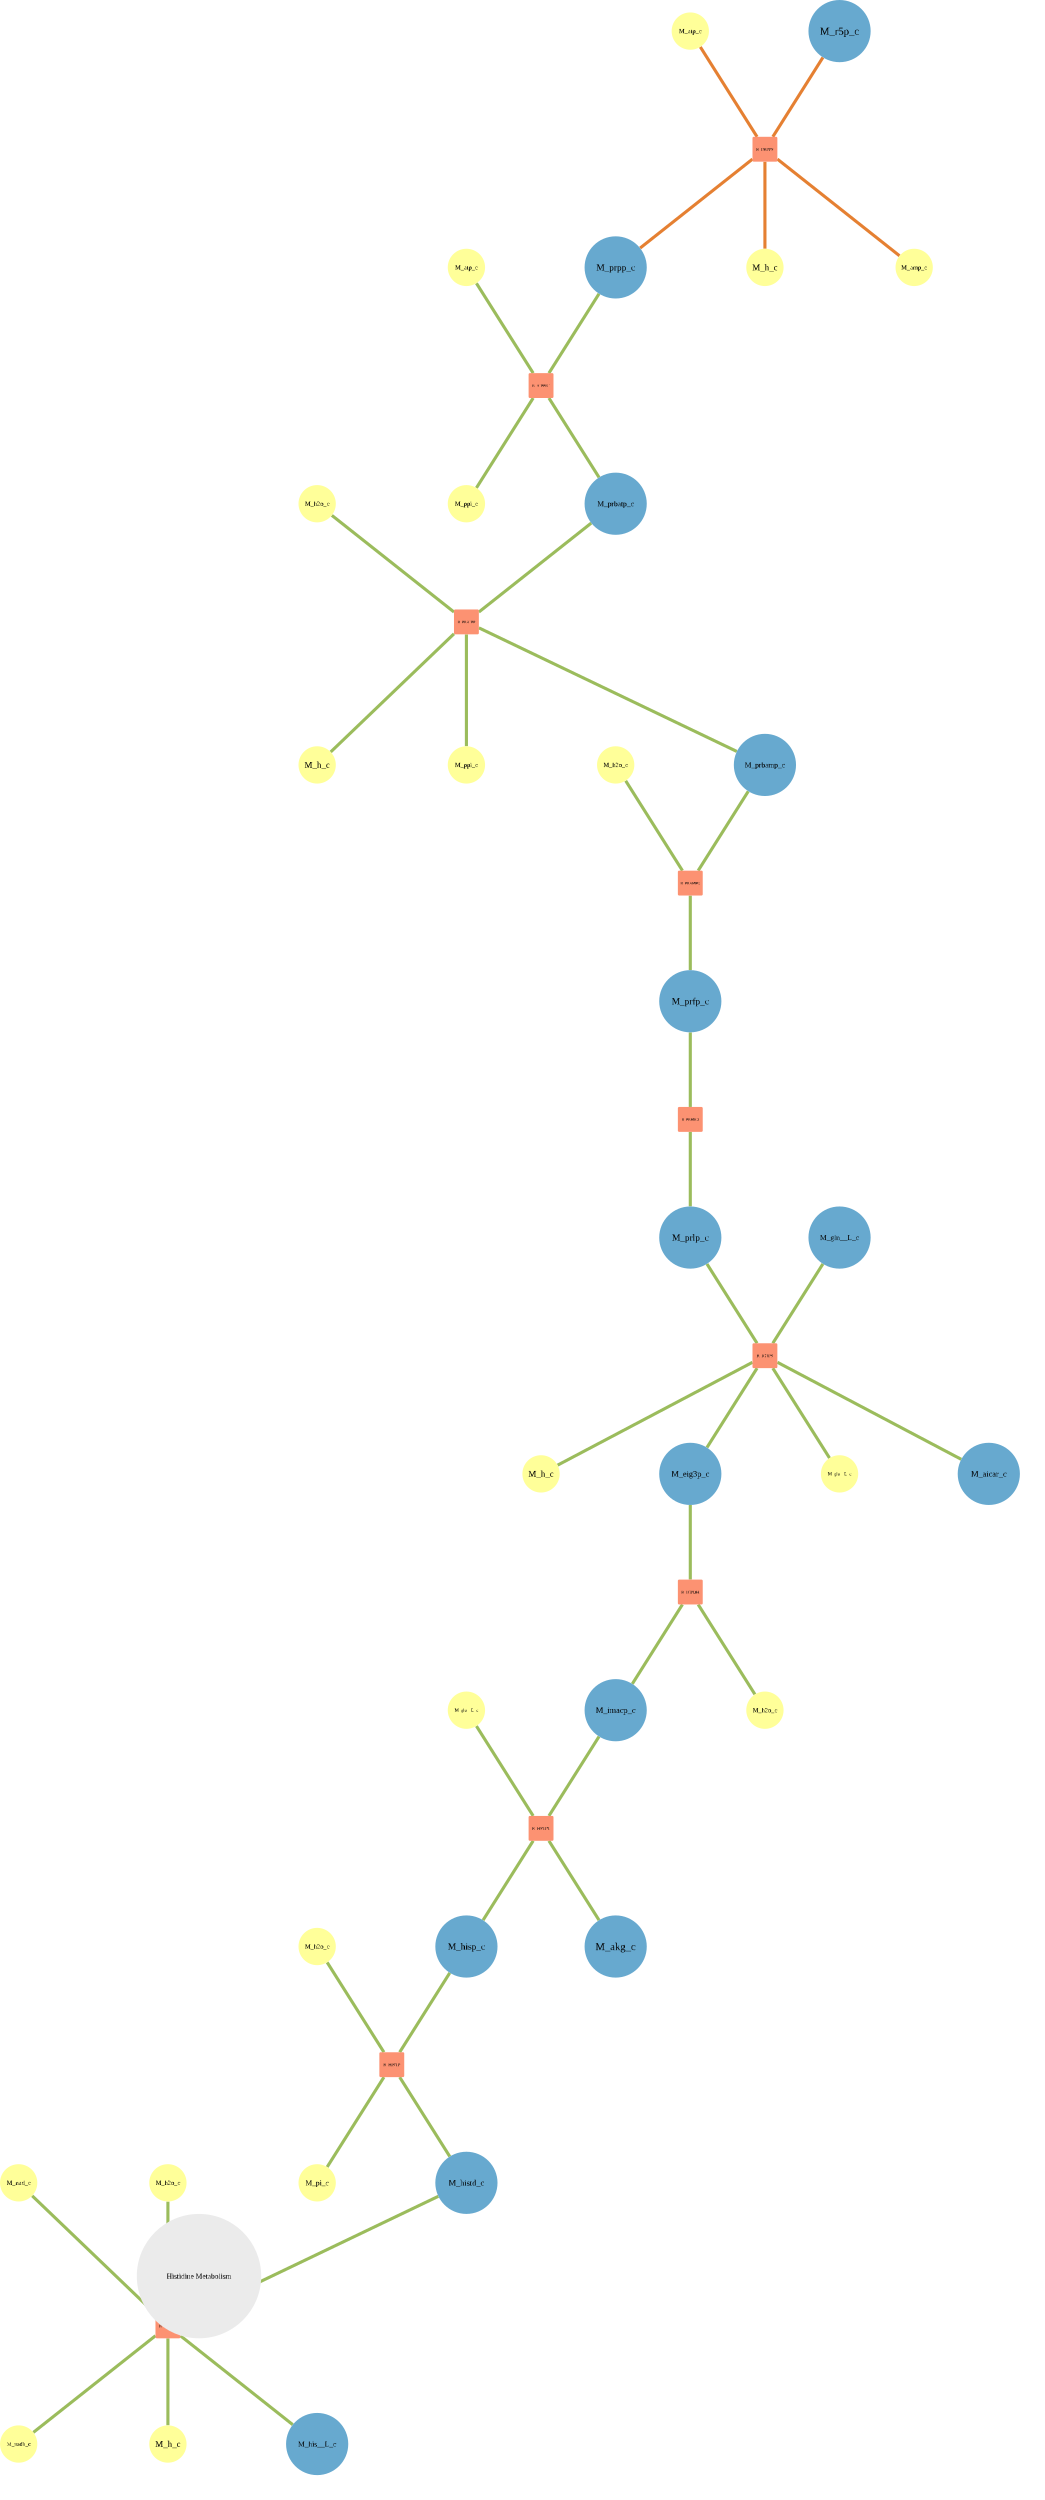
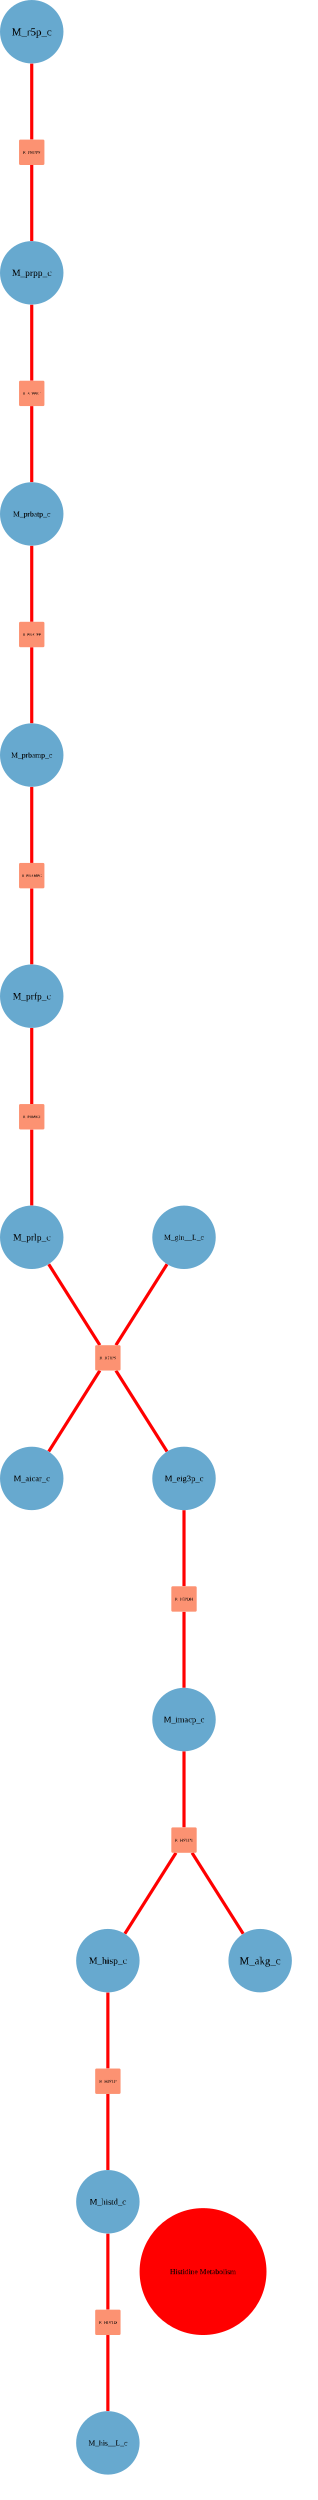
- <svg xmlns="http://www.w3.org/2000/svg" width="42" height="100.5" viewbox="0 0 52 110.5" version="1.1">
-   <rect width="42" height="100.5" fill="rgb(255,255,255)" />
-   <g desc="Graph" transform="translate(8,91.5) scale(1,-1)">
+ <svg xmlns="http://www.w3.org/2000/svg" width="12.5" height="98.5" viewbox="0 0 22.5 108.5" version="1.1">
+   <rect width="12.5" height="98.5" fill="rgb(255,255,255)" />
+   <g desc="Graph" transform="translate(8,89.5) scale(1,-1)">
    <g id="Edges" desc="This is the group of edges">
      <g id="0">
-         <path d="M 22.75,85 L 22.75,81.5" fill="none" stroke-width="0.125" stroke-opacity="1" stroke="rgb(229,128,50)" />
+         <path d="M -0.75,20.5 L -0.75,17.5" fill="none" stroke-width="0.125" stroke-opacity="1" stroke="rgb(255,0,0)" />
      </g>
      <g id="1">
-         <path d="M 17.151,60.116 L 19.434,56.5" fill="none" stroke-width="0.125" stroke-opacity="1" stroke="rgb(155,188,92)" />
+         <path d="M -6.75,49 L -6.75,46" fill="none" stroke-width="0.125" stroke-opacity="1" stroke="rgb(255,0,0)" />
      </g>
      <g id="2">
-         <path d="M 20.066,27 L 22.349,23.384" fill="none" stroke-width="0.125" stroke-opacity="1" stroke="rgb(155,188,92)" />
+         <path d="M -3.75,1.5 L -3.75,-1.5" fill="none" stroke-width="0.125" stroke-opacity="1" stroke="rgb(255,0,0)" />
      </g>
      <g id="3">
-         <path d="M 22.25,36.736 L 14.413,32.6" fill="none" stroke-width="0.125" stroke-opacity="1" stroke="rgb(155,188,92)" />
+         <path d="M -6.75,64 L -6.75,61" fill="none" stroke-width="0.125" stroke-opacity="1" stroke="rgb(255,0,0)" />
      </g>
      <g id="4">
-         <path d="M 23.066,36.5 L 25.349,32.884" fill="none" stroke-width="0.125" stroke-opacity="1" stroke="rgb(155,188,92)" />
+         <path d="M -6.75,54.5 L -6.75,51.5" fill="none" stroke-width="0.125" stroke-opacity="1" stroke="rgb(255,0,0)" />
      </g>
      <g id="5">
-         <path d="M 7.434,8 L 5.15,4.384" fill="none" stroke-width="0.125" stroke-opacity="1" stroke="rgb(155,188,92)" />
+         <path d="M -6.75,87 L -6.75,84" fill="none" stroke-width="0.125" stroke-opacity="1" stroke="rgb(255,0,0)" />
      </g>
      <g id="6">
-         <path d="M 5.15,12.616 L 7.434,9" fill="none" stroke-width="0.125" stroke-opacity="1" stroke="rgb(155,188,92)" />
+         <path d="M -6.75,68 L -6.75,65" fill="none" stroke-width="0.125" stroke-opacity="1" stroke="rgb(255,0,0)" />
      </g>
      <g id="7">
-         <path d="M 10.25,66.021 L 5.291,61.269" fill="none" stroke-width="0.125" stroke-opacity="1" stroke="rgb(155,188,92)" />
+         <path d="M -3.75,7 L -3.75,4" fill="none" stroke-width="0.125" stroke-opacity="1" stroke="rgb(255,0,0)" />
      </g>
      <g id="8">
-         <path d="M 11.15,80.116 L 13.434,76.5" fill="none" stroke-width="0.125" stroke-opacity="1" stroke="rgb(155,188,92)" />
+         <path d="M -6.75,83 L -6.75,80" fill="none" stroke-width="0.125" stroke-opacity="1" stroke="rgb(255,0,0)" />
      </g>
      <g id="9">
-         <path d="M 13.434,75.5 L 11.15,71.884" fill="none" stroke-width="0.125" stroke-opacity="1" stroke="rgb(155,188,92)" />
+         <path d="M -0.75,26 L -0.75,23" fill="none" stroke-width="0.125" stroke-opacity="1" stroke="rgb(255,0,0)" />
      </g>
      <g id="10">
-         <path d="M 11.15,22.116 L 13.434,18.5" fill="none" stroke-width="0.125" stroke-opacity="1" stroke="rgb(155,188,92)" />
+         <path d="M -3.434,35.5 L -1.417,32.307" fill="none" stroke-width="0.125" stroke-opacity="1" stroke="rgb(255,0,0)" />
      </g>
      <g id="11">
-         <path d="M -1.75,-2.396 L -6.662,-6.284" fill="none" stroke-width="0.125" stroke-opacity="1" stroke="rgb(155,188,92)" />
+         <path d="M -3.75,11 L -3.75,8" fill="none" stroke-width="0.125" stroke-opacity="1" stroke="rgb(255,0,0)" />
      </g>
      <g id="12">
-         <path d="M -6.709,3.231 L -1.75,-1.521" fill="none" stroke-width="0.125" stroke-opacity="1" stroke="rgb(155,188,92)" />
+         <path d="M -6.75,77.5 L -6.75,74.5" fill="none" stroke-width="0.125" stroke-opacity="1" stroke="rgb(255,0,0)" />
      </g>
      <g id="13">
-         <path d="M -1.25,-2.5 L -1.25,-6" fill="none" stroke-width="0.125" stroke-opacity="1" stroke="rgb(155,188,92)" />
+         <path d="M -0.75,30 L -0.75,27" fill="none" stroke-width="0.125" stroke-opacity="1" stroke="rgb(255,0,0)" />
      </g>
      <g id="14">
-         <path d="M -1.25,3 L -1.25,-1.5" fill="none" stroke-width="0.125" stroke-opacity="1" stroke="rgb(155,188,92)" />
+         <path d="M -6.083,39.693 L -4.066,36.5" fill="none" stroke-width="0.125" stroke-opacity="1" stroke="rgb(255,0,0)" />
      </g>
      <g id="15">
-         <path d="M 25.082,89.193 L 23.066,86" fill="none" stroke-width="0.125" stroke-opacity="1" stroke="rgb(229,128,50)" />
+         <path d="M -6.75,73.5 L -6.75,70.5" fill="none" stroke-width="0.125" stroke-opacity="1" stroke="rgb(255,0,0)" />
      </g>
      <g id="16">
-         <path d="M 20.418,40.693 L 22.434,37.5" fill="none" stroke-width="0.125" stroke-opacity="1" stroke="rgb(155,188,92)" />
+         <path d="M -6.75,58.5 L -6.75,55.5" fill="none" stroke-width="0.125" stroke-opacity="1" stroke="rgb(255,0,0)" />
      </g>
      <g id="17">
-         <path d="M 16.082,21.693 L 14.066,18.5" fill="none" stroke-width="0.125" stroke-opacity="1" stroke="rgb(155,188,92)" />
+         <path d="M -6.75,45 L -6.75,42" fill="none" stroke-width="0.125" stroke-opacity="1" stroke="rgb(255,0,0)" />
      </g>
      <g id="18">
-         <path d="M 19.75,50 L 19.75,47" fill="none" stroke-width="0.125" stroke-opacity="1" stroke="rgb(155,188,92)" />
+         <path d="M -1.066,16.5 L -3.083,13.307" fill="none" stroke-width="0.125" stroke-opacity="1" stroke="rgb(255,0,0)" />
      </g>
      <g id="19">
-         <path d="M 9.623,3.21 L -0.75,-1.76" fill="none" stroke-width="0.125" stroke-opacity="1" stroke="rgb(155,188,92)" />
+         <path d="M -4.066,35.5 L -6.083,32.307" fill="none" stroke-width="0.125" stroke-opacity="1" stroke="rgb(255,0,0)" />
      </g>
      <g id="20">
-         <path d="M 25.082,40.693 L 23.066,37.5" fill="none" stroke-width="0.125" stroke-opacity="1" stroke="rgb(155,188,92)" />
+         <path d="M -0.434,16.5 L 1.583,13.307" fill="none" stroke-width="0.125" stroke-opacity="1" stroke="rgb(255,0,0)" />
      </g>
      <g id="21">
-         <path d="M 19.75,55.5 L 19.75,52.5" fill="none" stroke-width="0.125" stroke-opacity="1" stroke="rgb(155,188,92)" />
+         <path d="M -1.417,39.693 L -3.434,36.5" fill="none" stroke-width="0.125" stroke-opacity="1" stroke="rgb(255,0,0)" />
      </g>
      <g id="22">
-         <path d="M 23.25,85.104 L 28.162,81.216" fill="none" stroke-width="0.125" stroke-opacity="1" stroke="rgb(229,128,50)" />
-       </g>
-       <g id="23">
-         <path d="M 19.75,46 L 19.75,43" fill="none" stroke-width="0.125" stroke-opacity="1" stroke="rgb(155,188,92)" />
-       </g>
-       <g id="24">
-         <path d="M 19.434,27 L 17.418,23.807" fill="none" stroke-width="0.125" stroke-opacity="1" stroke="rgb(155,188,92)" />
-       </g>
-       <g id="25">
-         <path d="M 22.434,36.5 L 20.418,33.307" fill="none" stroke-width="0.125" stroke-opacity="1" stroke="rgb(155,188,92)" />
-       </g>
-       <g id="26">
-         <path d="M 10.75,66 L 10.75,61.5" fill="none" stroke-width="0.125" stroke-opacity="1" stroke="rgb(155,188,92)" />
-       </g>
-       <g id="27">
-         <path d="M 11.25,66.26 L 21.623,61.29" fill="none" stroke-width="0.125" stroke-opacity="1" stroke="rgb(155,188,92)" />
-       </g>
-       <g id="28">
-         <path d="M 13.434,17.5 L 11.418,14.307" fill="none" stroke-width="0.125" stroke-opacity="1" stroke="rgb(155,188,92)" />
-       </g>
-       <g id="29">
-         <path d="M 22.082,59.693 L 20.066,56.5" fill="none" stroke-width="0.125" stroke-opacity="1" stroke="rgb(155,188,92)" />
-       </g>
-       <g id="30">
-         <path d="M -0.75,-2.396 L 3.77,-5.974" fill="none" stroke-width="0.125" stroke-opacity="1" stroke="rgb(155,188,92)" />
-       </g>
-       <g id="31">
-         <path d="M 5.338,70.784 L 10.25,66.896" fill="none" stroke-width="0.125" stroke-opacity="1" stroke="rgb(155,188,92)" />
-       </g>
-       <g id="32">
-         <path d="M 15.77,70.474 L 11.25,66.896" fill="none" stroke-width="0.125" stroke-opacity="1" stroke="rgb(155,188,92)" />
-       </g>
-       <g id="33">
-         <path d="M 20.151,89.616 L 22.434,86" fill="none" stroke-width="0.125" stroke-opacity="1" stroke="rgb(229,128,50)" />
-       </g>
-       <g id="34">
-         <path d="M 14.066,75.5 L 16.082,72.307" fill="none" stroke-width="0.125" stroke-opacity="1" stroke="rgb(155,188,92)" />
-       </g>
-       <g id="35">
-         <path d="M 19.75,31 L 19.75,28" fill="none" stroke-width="0.125" stroke-opacity="1" stroke="rgb(155,188,92)" />
-       </g>
-       <g id="36">
-         <path d="M 10.082,12.193 L 8.066,9" fill="none" stroke-width="0.125" stroke-opacity="1" stroke="rgb(155,188,92)" />
-       </g>
-       <g id="37">
-         <path d="M 23.25,36.736 L 30.645,32.833" fill="none" stroke-width="0.125" stroke-opacity="1" stroke="rgb(155,188,92)" />
-       </g>
-       <g id="38">
-         <path d="M 8.066,8 L 10.082,4.807" fill="none" stroke-width="0.125" stroke-opacity="1" stroke="rgb(155,188,92)" />
-       </g>
-       <g id="39">
-         <path d="M 14.066,17.5 L 16.082,14.307" fill="none" stroke-width="0.125" stroke-opacity="1" stroke="rgb(155,188,92)" />
-       </g>
-       <g id="40">
-         <path d="M 16.082,79.693 L 14.066,76.5" fill="none" stroke-width="0.125" stroke-opacity="1" stroke="rgb(155,188,92)" />
-       </g>
-       <g id="41">
-         <path d="M 22.25,85.104 L 17.73,81.526" fill="none" stroke-width="0.125" stroke-opacity="1" stroke="rgb(229,128,50)" />
+         <path d="M -3.75,-2.5 L -3.75,-5.5" fill="none" stroke-width="0.125" stroke-opacity="1" stroke="rgb(255,0,0)" />
      </g>
    </g>
    <g id="Nodes" desc="This is the group of nodes">
      <g id="0">
-         <ellipse cx="13.75" cy="32.25" rx="0.75" ry="0.75" fill="rgb(255,255,153)" fill-opacity="1" />
-         <text x="13.75" y="-32.13" font-size="0.36" text-anchor="middle" transform="scale(1,-1)" stroke-width="0" fill="rgb(0,0,0)" fill-opacity="1">M_h_c</text>
+         <ellipse cx="-6.75" cy="88.25" rx="1.25" ry="1.25" fill="rgb(103,169,207)" fill-opacity="1" />
+         <text x="-6.75" y="-88.107" font-size="0.429" text-anchor="middle" transform="scale(1,-1)" stroke-width="0" fill="rgb(0,0,0)" fill-opacity="1">M_r5p_c</text>
      </g>
      <g id="1">
-         <ellipse cx="4.75" cy="13.25" rx="0.75" ry="0.75" fill="rgb(255,255,153)" fill-opacity="1" />
-         <text x="4.75" y="-13.164" font-size="0.257" text-anchor="middle" transform="scale(1,-1)" stroke-width="0" fill="rgb(0,0,0)" fill-opacity="1">M_h2o_c</text>
+         <ellipse cx="-6.75" cy="78.75" rx="1.25" ry="1.25" fill="rgb(103,169,207)" fill-opacity="1" />
+         <text x="-6.75" y="-78.625" font-size="0.375" text-anchor="middle" transform="scale(1,-1)" stroke-width="0" fill="rgb(0,0,0)" fill-opacity="1">M_prpp_c</text>
      </g>
      <g id="2">
-         <ellipse cx="4.75" cy="60.75" rx="0.75" ry="0.75" fill="rgb(255,255,153)" fill-opacity="1" />
-         <text x="4.75" y="-60.63" font-size="0.36" text-anchor="middle" transform="scale(1,-1)" stroke-width="0" fill="rgb(0,0,0)" fill-opacity="1">M_h_c</text>
+         <rect x="-1.25" y="16.5" width="1" height="1" rx="0.05" ry="0.05" fill="rgb(252,146,114)" fill-opacity="1" />
+         <text x="-0.75" y="-16.943" font-size="0.171" text-anchor="middle" transform="scale(1,-1)" stroke-width="0" fill="rgb(0,0,0)" fill-opacity="1">R_HSTPT</text>
      </g>
      <g id="3">
-         <ellipse cx="10.75" cy="60.75" rx="0.75" ry="0.75" fill="rgb(255,255,153)" fill-opacity="1" />
-         <text x="10.75" y="-60.664" font-size="0.257" text-anchor="middle" transform="scale(1,-1)" stroke-width="0" fill="rgb(0,0,0)" fill-opacity="1">M_ppi_c</text>
+         <rect x="-7.25" y="83" width="1" height="1" rx="0.05" ry="0.05" fill="rgb(252,146,114)" fill-opacity="1" />
+         <text x="-6.75" y="-83.443" font-size="0.171" text-anchor="middle" transform="scale(1,-1)" stroke-width="0" fill="rgb(0,0,0)" fill-opacity="1">R_PRPPS</text>
      </g>
      <g id="4">
-         <ellipse cx="4.75" cy="71.25" rx="0.75" ry="0.75" fill="rgb(255,255,153)" fill-opacity="1" />
-         <text x="4.75" y="-71.164" font-size="0.257" text-anchor="middle" transform="scale(1,-1)" stroke-width="0" fill="rgb(0,0,0)" fill-opacity="1">M_h2o_c</text>
+         <ellipse cx="-6.75" cy="40.75" rx="1.25" ry="1.25" fill="rgb(103,169,207)" fill-opacity="1" />
+         <text x="-6.75" y="-40.625" font-size="0.375" text-anchor="middle" transform="scale(1,-1)" stroke-width="0" fill="rgb(0,0,0)" fill-opacity="1">M_prlp_c</text>
      </g>
      <g id="5">
-         <ellipse cx="10.75" cy="80.75" rx="0.75" ry="0.75" fill="rgb(255,255,153)" fill-opacity="1" />
-         <text x="10.75" y="-80.664" font-size="0.257" text-anchor="middle" transform="scale(1,-1)" stroke-width="0" fill="rgb(0,0,0)" fill-opacity="1">M_atp_c</text>
+         <ellipse cx="-6.75" cy="31.25" rx="1.25" ry="1.25" fill="rgb(103,169,207)" fill-opacity="1" />
+         <text x="-6.75" y="-31.139" font-size="0.333" text-anchor="middle" transform="scale(1,-1)" stroke-width="0" fill="rgb(0,0,0)" fill-opacity="1">M_aicar_c</text>
      </g>
      <g id="6">
-         <ellipse cx="10.75" cy="71.25" rx="0.75" ry="0.75" fill="rgb(255,255,153)" fill-opacity="1" />
-         <text x="10.75" y="-71.164" font-size="0.257" text-anchor="middle" transform="scale(1,-1)" stroke-width="0" fill="rgb(0,0,0)" fill-opacity="1">M_ppi_c</text>
+         <rect x="-7.25" y="73.5" width="1" height="1" rx="0.05" ry="0.05" fill="rgb(252,146,114)" fill-opacity="1" />
+         <text x="-6.75" y="-73.95" font-size="0.15" text-anchor="middle" transform="scale(1,-1)" stroke-width="0" fill="rgb(0,0,0)" fill-opacity="1">R_ATPPRT</text>
      </g>
      <g id="7">
-         <ellipse cx="10.75" cy="22.75" rx="0.75" ry="0.75" fill="rgb(255,255,153)" fill-opacity="1" />
-         <text x="10.75" y="-22.69" font-size="0.18" text-anchor="middle" transform="scale(1,-1)" stroke-width="0" fill="rgb(0,0,0)" fill-opacity="1">M_glu__L_c</text>
+         <ellipse cx="-0.75" cy="31.25" rx="1.25" ry="1.25" fill="rgb(103,169,207)" fill-opacity="1" />
+         <text x="-0.75" y="-31.139" font-size="0.333" text-anchor="middle" transform="scale(1,-1)" stroke-width="0" fill="rgb(0,0,0)" fill-opacity="1">M_eig3p_c</text>
      </g>
      <g id="8">
-         <ellipse cx="-7.25" cy="-6.75" rx="0.75" ry="0.75" fill="rgb(255,255,153)" fill-opacity="1" />
-         <text x="-7.25" y="6.825" font-size="0.225" text-anchor="middle" transform="scale(1,-1)" stroke-width="0" fill="rgb(0,0,0)" fill-opacity="1">M_nadh_c</text>
+         <ellipse cx="-3.75" cy="-6.75" rx="1.25" ry="1.25" fill="rgb(103,169,207)" fill-opacity="1" />
+         <text x="-3.75" y="6.85" font-size="0.3" text-anchor="middle" transform="scale(1,-1)" stroke-width="0" fill="rgb(0,0,0)" fill-opacity="1">M_his__L_c</text>
      </g>
      <g id="9">
-         <ellipse cx="-7.25" cy="3.75" rx="0.75" ry="0.75" fill="rgb(255,255,153)" fill-opacity="1" />
-         <text x="-7.25" y="-3.664" font-size="0.257" text-anchor="middle" transform="scale(1,-1)" stroke-width="0" fill="rgb(0,0,0)" fill-opacity="1">M_nad_c</text>
+         <ellipse cx="-6.75" cy="69.25" rx="1.25" ry="1.25" fill="rgb(103,169,207)" fill-opacity="1" />
+         <text x="-6.75" y="-69.15" font-size="0.3" text-anchor="middle" transform="scale(1,-1)" stroke-width="0" fill="rgb(0,0,0)" fill-opacity="1">M_prbatp_c</text>
      </g>
      <g id="10">
-         <ellipse cx="-1.25" cy="-6.75" rx="0.75" ry="0.75" fill="rgb(255,255,153)" fill-opacity="1" />
-         <text x="-1.25" y="6.87" font-size="0.36" text-anchor="middle" transform="scale(1,-1)" stroke-width="0" fill="rgb(0,0,0)" fill-opacity="1">M_h_c</text>
+         <ellipse cx="-3.75" cy="12.25" rx="1.25" ry="1.25" fill="rgb(103,169,207)" fill-opacity="1" />
+         <text x="-3.75" y="-12.125" font-size="0.375" text-anchor="middle" transform="scale(1,-1)" stroke-width="0" fill="rgb(0,0,0)" fill-opacity="1">M_hisp_c</text>
      </g>
      <g id="11">
-         <ellipse cx="-1.25" cy="3.75" rx="0.75" ry="0.75" fill="rgb(255,255,153)" fill-opacity="1" />
-         <text x="-1.25" y="-3.664" font-size="0.257" text-anchor="middle" transform="scale(1,-1)" stroke-width="0" fill="rgb(0,0,0)" fill-opacity="1">M_h2o_c</text>
+         <ellipse cx="-0.75" cy="21.75" rx="1.25" ry="1.25" fill="rgb(103,169,207)" fill-opacity="1" />
+         <text x="-0.75" y="-21.639" font-size="0.333" text-anchor="middle" transform="scale(1,-1)" stroke-width="0" fill="rgb(0,0,0)" fill-opacity="1">M_imacp_c</text>
      </g>
      <g id="12">
-         <ellipse cx="16.75" cy="80.75" rx="1.25" ry="1.25" fill="rgb(103,169,207)" fill-opacity="1" />
-         <text x="16.75" y="-80.625" font-size="0.375" text-anchor="middle" transform="scale(1,-1)" stroke-width="0" fill="rgb(0,0,0)" fill-opacity="1">M_prpp_c</text>
+         <ellipse cx="-6.75" cy="50.25" rx="1.25" ry="1.25" fill="rgb(103,169,207)" fill-opacity="1" />
+         <text x="-6.75" y="-50.125" font-size="0.375" text-anchor="middle" transform="scale(1,-1)" stroke-width="0" fill="rgb(0,0,0)" fill-opacity="1">M_prfp_c</text>
      </g>
      <g id="13">
-         <ellipse cx="19.75" cy="90.25" rx="0.75" ry="0.75" fill="rgb(255,255,153)" fill-opacity="1" />
-         <text x="19.75" y="-90.164" font-size="0.257" text-anchor="middle" transform="scale(1,-1)" stroke-width="0" fill="rgb(0,0,0)" fill-opacity="1">M_atp_c</text>
+         <rect x="-4.25" y="35.5" width="1" height="1" rx="0.05" ry="0.05" fill="rgb(252,146,114)" fill-opacity="1" />
+         <text x="-3.75" y="-35.943" font-size="0.171" text-anchor="middle" transform="scale(1,-1)" stroke-width="0" fill="rgb(0,0,0)" fill-opacity="1">R_IG3PS</text>
      </g>
      <g id="14">
-         <rect x="-1.75" y="-2.5" width="1" height="1" rx="0.05" ry="0.05" fill="rgb(252,146,114)" fill-opacity="1" />
-         <text x="-1.25" y="2.057" font-size="0.171" text-anchor="middle" transform="scale(1,-1)" stroke-width="0" fill="rgb(0,0,0)" fill-opacity="1">R_HISTD</text>
+         <ellipse cx="-3.75" cy="2.75" rx="1.25" ry="1.25" fill="rgb(103,169,207)" fill-opacity="1" />
+         <text x="-3.75" y="-2.639" font-size="0.333" text-anchor="middle" transform="scale(1,-1)" stroke-width="0" fill="rgb(0,0,0)" fill-opacity="1">M_histd_c</text>
      </g>
      <g id="15">
-         <rect x="13.25" y="17.5" width="1" height="1" rx="0.05" ry="0.05" fill="rgb(252,146,114)" fill-opacity="1" />
-         <text x="13.75" y="-17.943" font-size="0.171" text-anchor="middle" transform="scale(1,-1)" stroke-width="0" fill="rgb(0,0,0)" fill-opacity="1">R_HSTPT</text>
+         <rect x="-1.25" y="26" width="1" height="1" rx="0.05" ry="0.05" fill="rgb(252,146,114)" fill-opacity="1" />
+         <text x="-0.75" y="-26.443" font-size="0.171" text-anchor="middle" transform="scale(1,-1)" stroke-width="0" fill="rgb(0,0,0)" fill-opacity="1">R_IGPDH</text>
      </g>
      <g id="16">
-         <ellipse cx="22.75" cy="80.75" rx="0.75" ry="0.75" fill="rgb(255,255,153)" fill-opacity="1" />
-         <text x="22.75" y="-80.63" font-size="0.36" text-anchor="middle" transform="scale(1,-1)" stroke-width="0" fill="rgb(0,0,0)" fill-opacity="1">M_h_c</text>
+         <rect x="-7.25" y="45" width="1" height="1" rx="0.05" ry="0.05" fill="rgb(252,146,114)" fill-opacity="1" />
+         <text x="-6.75" y="-45.45" font-size="0.15" text-anchor="middle" transform="scale(1,-1)" stroke-width="0" fill="rgb(0,0,0)" fill-opacity="1">R_PRMICI</text>
      </g>
      <g id="17">
-         <ellipse cx="19.75" cy="32.25" rx="1.25" ry="1.25" fill="rgb(103,169,207)" fill-opacity="1" />
-         <text x="19.75" y="-32.139" font-size="0.333" text-anchor="middle" transform="scale(1,-1)" stroke-width="0" fill="rgb(0,0,0)" fill-opacity="1">M_eig3p_c</text>
+         <rect x="-4.25" y="-2.5" width="1" height="1" rx="0.05" ry="0.05" fill="rgb(252,146,114)" fill-opacity="1" />
+         <text x="-3.75" y="2.057" font-size="0.171" text-anchor="middle" transform="scale(1,-1)" stroke-width="0" fill="rgb(0,0,0)" fill-opacity="1">R_HISTD</text>
      </g>
      <g id="18">
-         <ellipse cx="4.75" cy="-6.75" rx="1.25" ry="1.25" fill="rgb(103,169,207)" fill-opacity="1" />
-         <text x="4.75" y="6.85" font-size="0.3" text-anchor="middle" transform="scale(1,-1)" stroke-width="0" fill="rgb(0,0,0)" fill-opacity="1">M_his__L_c</text>
+         <rect x="-7.25" y="54.5" width="1" height="1" rx="0.05" ry="0.05" fill="rgb(252,146,114)" fill-opacity="1" />
+         <text x="-6.75" y="-54.95" font-size="0.15" text-anchor="middle" transform="scale(1,-1)" stroke-width="0" fill="rgb(0,0,0)" fill-opacity="1">R_PRAMPC</text>
      </g>
      <g id="19">
-         <rect x="13.25" y="75.5" width="1" height="1" rx="0.05" ry="0.05" fill="rgb(252,146,114)" fill-opacity="1" />
-         <text x="13.75" y="-75.95" font-size="0.15" text-anchor="middle" transform="scale(1,-1)" stroke-width="0" fill="rgb(0,0,0)" fill-opacity="1">R_ATPPRT</text>
+         <ellipse cx="-6.75" cy="59.75" rx="1.25" ry="1.25" fill="rgb(103,169,207)" fill-opacity="1" />
+         <text x="-6.75" y="-59.65" font-size="0.3" text-anchor="middle" transform="scale(1,-1)" stroke-width="0" fill="rgb(0,0,0)" fill-opacity="1">M_prbamp_c</text>
      </g>
      <g id="20">
-         <ellipse cx="16.75" cy="71.25" rx="1.25" ry="1.25" fill="rgb(103,169,207)" fill-opacity="1" />
-         <text x="16.75" y="-71.15" font-size="0.3" text-anchor="middle" transform="scale(1,-1)" stroke-width="0" fill="rgb(0,0,0)" fill-opacity="1">M_prbatp_c</text>
+         <rect x="-4.25" y="7" width="1" height="1" rx="0.05" ry="0.05" fill="rgb(252,146,114)" fill-opacity="1" />
+         <text x="-3.75" y="-7.443" font-size="0.171" text-anchor="middle" transform="scale(1,-1)" stroke-width="0" fill="rgb(0,0,0)" fill-opacity="1">R_HISTP</text>
      </g>
      <g id="21">
-         <ellipse cx="4.75" cy="3.75" rx="0.75" ry="0.75" fill="rgb(255,255,153)" fill-opacity="1" />
-         <text x="4.75" y="-3.65" font-size="0.3" text-anchor="middle" transform="scale(1,-1)" stroke-width="0" fill="rgb(0,0,0)" fill-opacity="1">M_pi_c</text>
+         <rect x="-7.25" y="64" width="1" height="1" rx="0.05" ry="0.05" fill="rgb(252,146,114)" fill-opacity="1" />
+         <text x="-6.75" y="-64.45" font-size="0.15" text-anchor="middle" transform="scale(1,-1)" stroke-width="0" fill="rgb(0,0,0)" fill-opacity="1">R_PRATPP</text>
      </g>
      <g id="22">
-         <ellipse cx="10.75" cy="13.25" rx="1.25" ry="1.25" fill="rgb(103,169,207)" fill-opacity="1" />
-         <text x="10.75" y="-13.125" font-size="0.375" text-anchor="middle" transform="scale(1,-1)" stroke-width="0" fill="rgb(0,0,0)" fill-opacity="1">M_hisp_c</text>
+         <ellipse cx="2.25" cy="12.25" rx="1.25" ry="1.25" fill="rgb(103,169,207)" fill-opacity="1" />
+         <text x="2.25" y="-12.107" font-size="0.429" text-anchor="middle" transform="scale(1,-1)" stroke-width="0" fill="rgb(0,0,0)" fill-opacity="1">M_akg_c</text>
      </g>
      <g id="23">
-         <ellipse cx="19.75" cy="41.75" rx="1.25" ry="1.25" fill="rgb(103,169,207)" fill-opacity="1" />
-         <text x="19.75" y="-41.625" font-size="0.375" text-anchor="middle" transform="scale(1,-1)" stroke-width="0" fill="rgb(0,0,0)" fill-opacity="1">M_prlp_c</text>
+         <ellipse cx="-0.75" cy="40.75" rx="1.25" ry="1.25" fill="rgb(103,169,207)" fill-opacity="1" />
+         <text x="-0.75" y="-40.65" font-size="0.3" text-anchor="middle" transform="scale(1,-1)" stroke-width="0" fill="rgb(0,0,0)" fill-opacity="1">M_gln__L_c</text>
      </g>
      <g id="24">
-         <ellipse cx="25.75" cy="90.25" rx="1.25" ry="1.25" fill="rgb(103,169,207)" fill-opacity="1" />
-         <text x="25.75" y="-90.107" font-size="0.429" text-anchor="middle" transform="scale(1,-1)" stroke-width="0" fill="rgb(0,0,0)" fill-opacity="1">M_r5p_c</text>
-       </g>
-       <g id="25">
-         <ellipse cx="16.75" cy="22.75" rx="1.25" ry="1.25" fill="rgb(103,169,207)" fill-opacity="1" />
-         <text x="16.75" y="-22.639" font-size="0.333" text-anchor="middle" transform="scale(1,-1)" stroke-width="0" fill="rgb(0,0,0)" fill-opacity="1">M_imacp_c</text>
-       </g>
-       <g id="26">
-         <rect x="10.25" y="66" width="1" height="1" rx="0.05" ry="0.05" fill="rgb(252,146,114)" fill-opacity="1" />
-         <text x="10.75" y="-66.45" font-size="0.15" text-anchor="middle" transform="scale(1,-1)" stroke-width="0" fill="rgb(0,0,0)" fill-opacity="1">R_PRATPP</text>
-       </g>
-       <g id="27">
-         <ellipse cx="19.75" cy="51.25" rx="1.25" ry="1.25" fill="rgb(103,169,207)" fill-opacity="1" />
-         <text x="19.75" y="-51.125" font-size="0.375" text-anchor="middle" transform="scale(1,-1)" stroke-width="0" fill="rgb(0,0,0)" fill-opacity="1">M_prfp_c</text>
-       </g>
-       <g id="28">
-         <ellipse cx="25.75" cy="32.25" rx="0.75" ry="0.75" fill="rgb(255,255,153)" fill-opacity="1" />
-         <text x="25.75" y="-32.19" font-size="0.18" text-anchor="middle" transform="scale(1,-1)" stroke-width="0" fill="rgb(0,0,0)" fill-opacity="1">M_glu__L_c</text>
-       </g>
-       <g id="29">
-         <ellipse cx="10.75" cy="3.75" rx="1.25" ry="1.25" fill="rgb(103,169,207)" fill-opacity="1" />
-         <text x="10.75" y="-3.639" font-size="0.333" text-anchor="middle" transform="scale(1,-1)" stroke-width="0" fill="rgb(0,0,0)" fill-opacity="1">M_histd_c</text>
-       </g>
-       <g id="30">
-         <rect x="19.25" y="46" width="1" height="1" rx="0.05" ry="0.05" fill="rgb(252,146,114)" fill-opacity="1" />
-         <text x="19.75" y="-46.45" font-size="0.15" text-anchor="middle" transform="scale(1,-1)" stroke-width="0" fill="rgb(0,0,0)" fill-opacity="1">R_PRMICI</text>
-       </g>
-       <g id="31">
-         <ellipse cx="31.75" cy="32.25" rx="1.25" ry="1.25" fill="rgb(103,169,207)" fill-opacity="1" />
-         <text x="31.75" y="-32.139" font-size="0.333" text-anchor="middle" transform="scale(1,-1)" stroke-width="0" fill="rgb(0,0,0)" fill-opacity="1">M_aicar_c</text>
-       </g>
-       <g id="32">
-         <ellipse cx="28.75" cy="80.75" rx="0.75" ry="0.75" fill="rgb(255,255,153)" fill-opacity="1" />
-         <text x="28.75" y="-80.664" font-size="0.257" text-anchor="middle" transform="scale(1,-1)" stroke-width="0" fill="rgb(0,0,0)" fill-opacity="1">M_amp_c</text>
-       </g>
-       <g id="33">
-         <rect x="7.25" y="8" width="1" height="1" rx="0.05" ry="0.05" fill="rgb(252,146,114)" fill-opacity="1" />
-         <text x="7.75" y="-8.443" font-size="0.171" text-anchor="middle" transform="scale(1,-1)" stroke-width="0" fill="rgb(0,0,0)" fill-opacity="1">R_HISTP</text>
-       </g>
-       <g id="34">
-         <ellipse cx="22.75" cy="22.75" rx="0.75" ry="0.75" fill="rgb(255,255,153)" fill-opacity="1" />
-         <text x="22.75" y="-22.664" font-size="0.257" text-anchor="middle" transform="scale(1,-1)" stroke-width="0" fill="rgb(0,0,0)" fill-opacity="1">M_h2o_c</text>
-       </g>
-       <g id="35">
-         <rect x="22.25" y="36.5" width="1" height="1" rx="0.05" ry="0.05" fill="rgb(252,146,114)" fill-opacity="1" />
-         <text x="22.75" y="-36.943" font-size="0.171" text-anchor="middle" transform="scale(1,-1)" stroke-width="0" fill="rgb(0,0,0)" fill-opacity="1">R_IG3PS</text>
-       </g>
-       <g id="36">
-         <ellipse cx="16.75" cy="13.25" rx="1.25" ry="1.25" fill="rgb(103,169,207)" fill-opacity="1" />
-         <text x="16.75" y="-13.107" font-size="0.429" text-anchor="middle" transform="scale(1,-1)" stroke-width="0" fill="rgb(0,0,0)" fill-opacity="1">M_akg_c</text>
-       </g>
-       <g id="37">
-         <ellipse cx="16.75" cy="60.75" rx="0.75" ry="0.75" fill="rgb(255,255,153)" fill-opacity="1" />
-         <text x="16.75" y="-60.664" font-size="0.257" text-anchor="middle" transform="scale(1,-1)" stroke-width="0" fill="rgb(0,0,0)" fill-opacity="1">M_h2o_c</text>
-       </g>
-       <g id="38">
-         <rect x="19.25" y="27" width="1" height="1" rx="0.05" ry="0.05" fill="rgb(252,146,114)" fill-opacity="1" />
-         <text x="19.75" y="-27.443" font-size="0.171" text-anchor="middle" transform="scale(1,-1)" stroke-width="0" fill="rgb(0,0,0)" fill-opacity="1">R_IGPDH</text>
-       </g>
-       <g id="39">
-         <ellipse cx="25.75" cy="41.75" rx="1.25" ry="1.25" fill="rgb(103,169,207)" fill-opacity="1" />
-         <text x="25.75" y="-41.65" font-size="0.3" text-anchor="middle" transform="scale(1,-1)" stroke-width="0" fill="rgb(0,0,0)" fill-opacity="1">M_gln__L_c</text>
-       </g>
-       <g id="40">
-         <ellipse cx="22.75" cy="60.75" rx="1.25" ry="1.25" fill="rgb(103,169,207)" fill-opacity="1" />
-         <text x="22.75" y="-60.65" font-size="0.3" text-anchor="middle" transform="scale(1,-1)" stroke-width="0" fill="rgb(0,0,0)" fill-opacity="1">M_prbamp_c</text>
-       </g>
-       <g id="41">
-         <rect x="19.25" y="55.5" width="1" height="1" rx="0.05" ry="0.05" fill="rgb(252,146,114)" fill-opacity="1" />
-         <text x="19.75" y="-55.95" font-size="0.15" text-anchor="middle" transform="scale(1,-1)" stroke-width="0" fill="rgb(0,0,0)" fill-opacity="1">R_PRAMPC</text>
-       </g>
-       <g id="42">
-         <rect x="22.25" y="85" width="1" height="1" rx="0.05" ry="0.05" fill="rgb(252,146,114)" fill-opacity="1" />
-         <text x="22.75" y="-85.443" font-size="0.171" text-anchor="middle" transform="scale(1,-1)" stroke-width="0" fill="rgb(0,0,0)" fill-opacity="1">R_PRPPS</text>
-       </g>
-       <g id="43">
-         <ellipse cx="0" cy="0" rx="2.5" ry="2.5" fill="rgb(235,235,235)" fill-opacity="1" />
+         <ellipse cx="0" cy="0" rx="2.5" ry="2.5" fill="rgb(255,0,0)" fill-opacity="1" />
        <text x="0" y="0.1" font-size="0.3" text-anchor="middle" transform="scale(1,-1)" stroke-width="0" fill="rgb(0,0,0)" fill-opacity="1">Histidine Metabolism</text>
      </g>
    </g>
  </g>
</svg>
